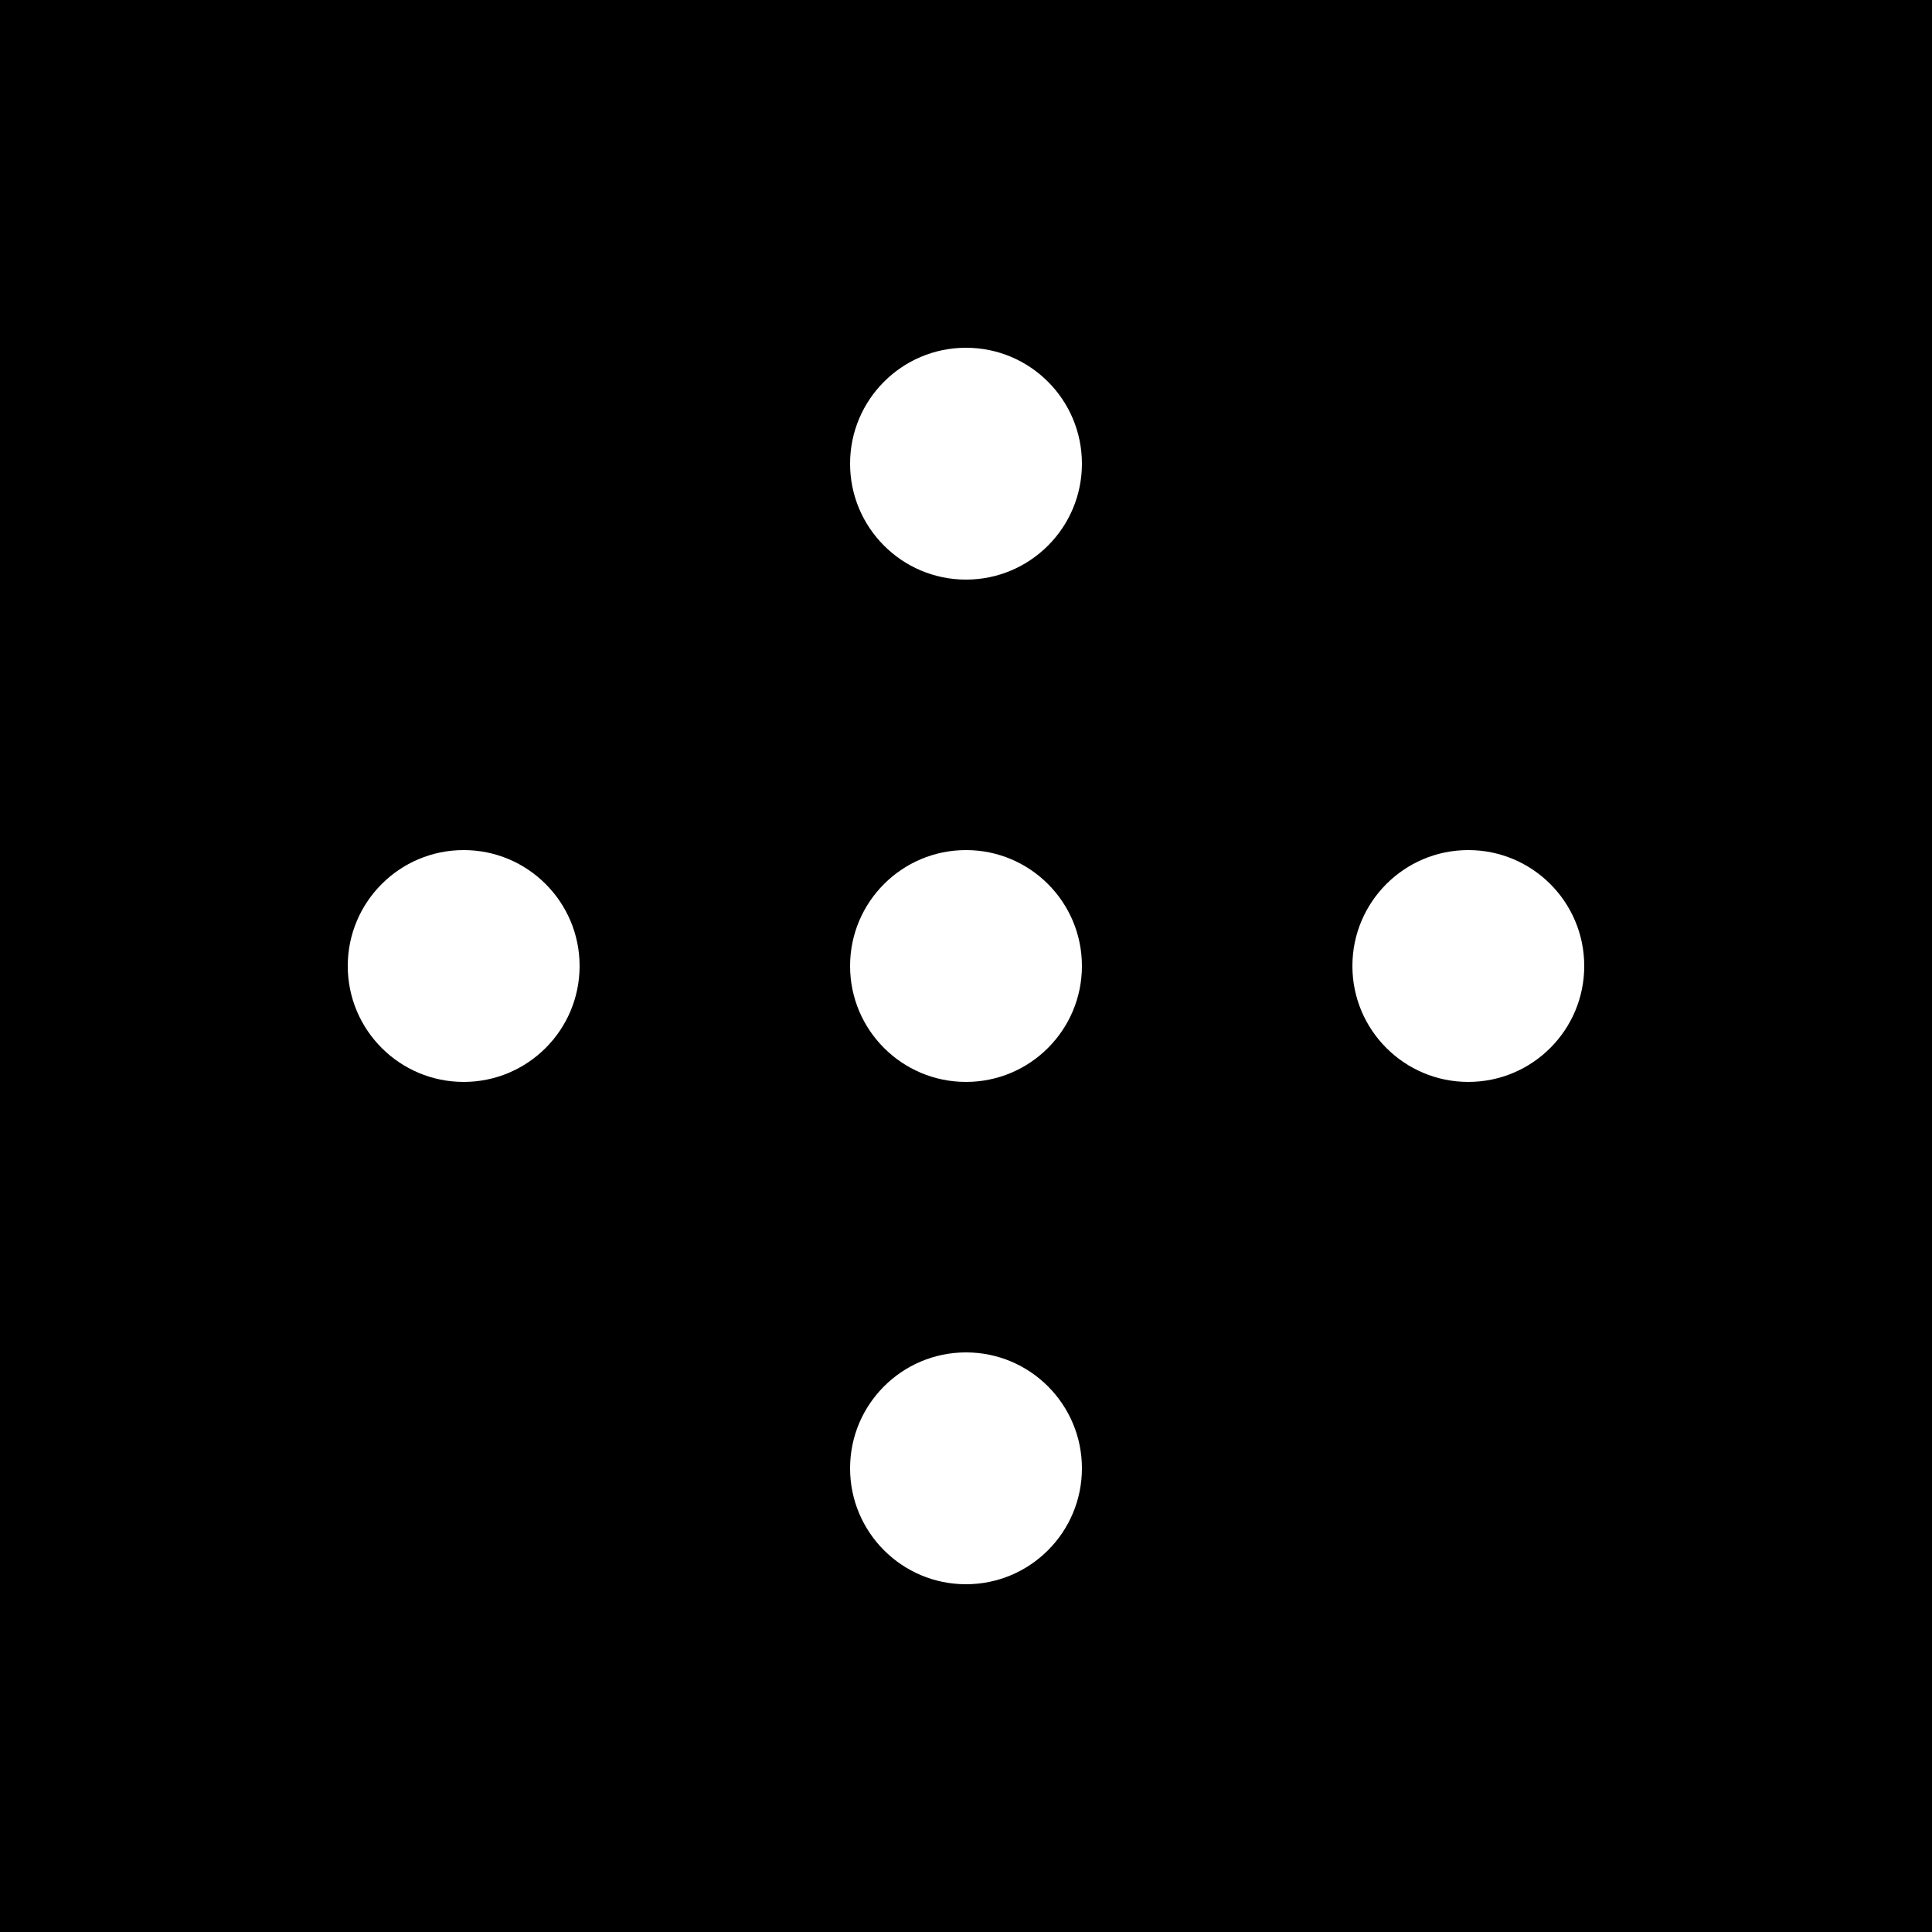
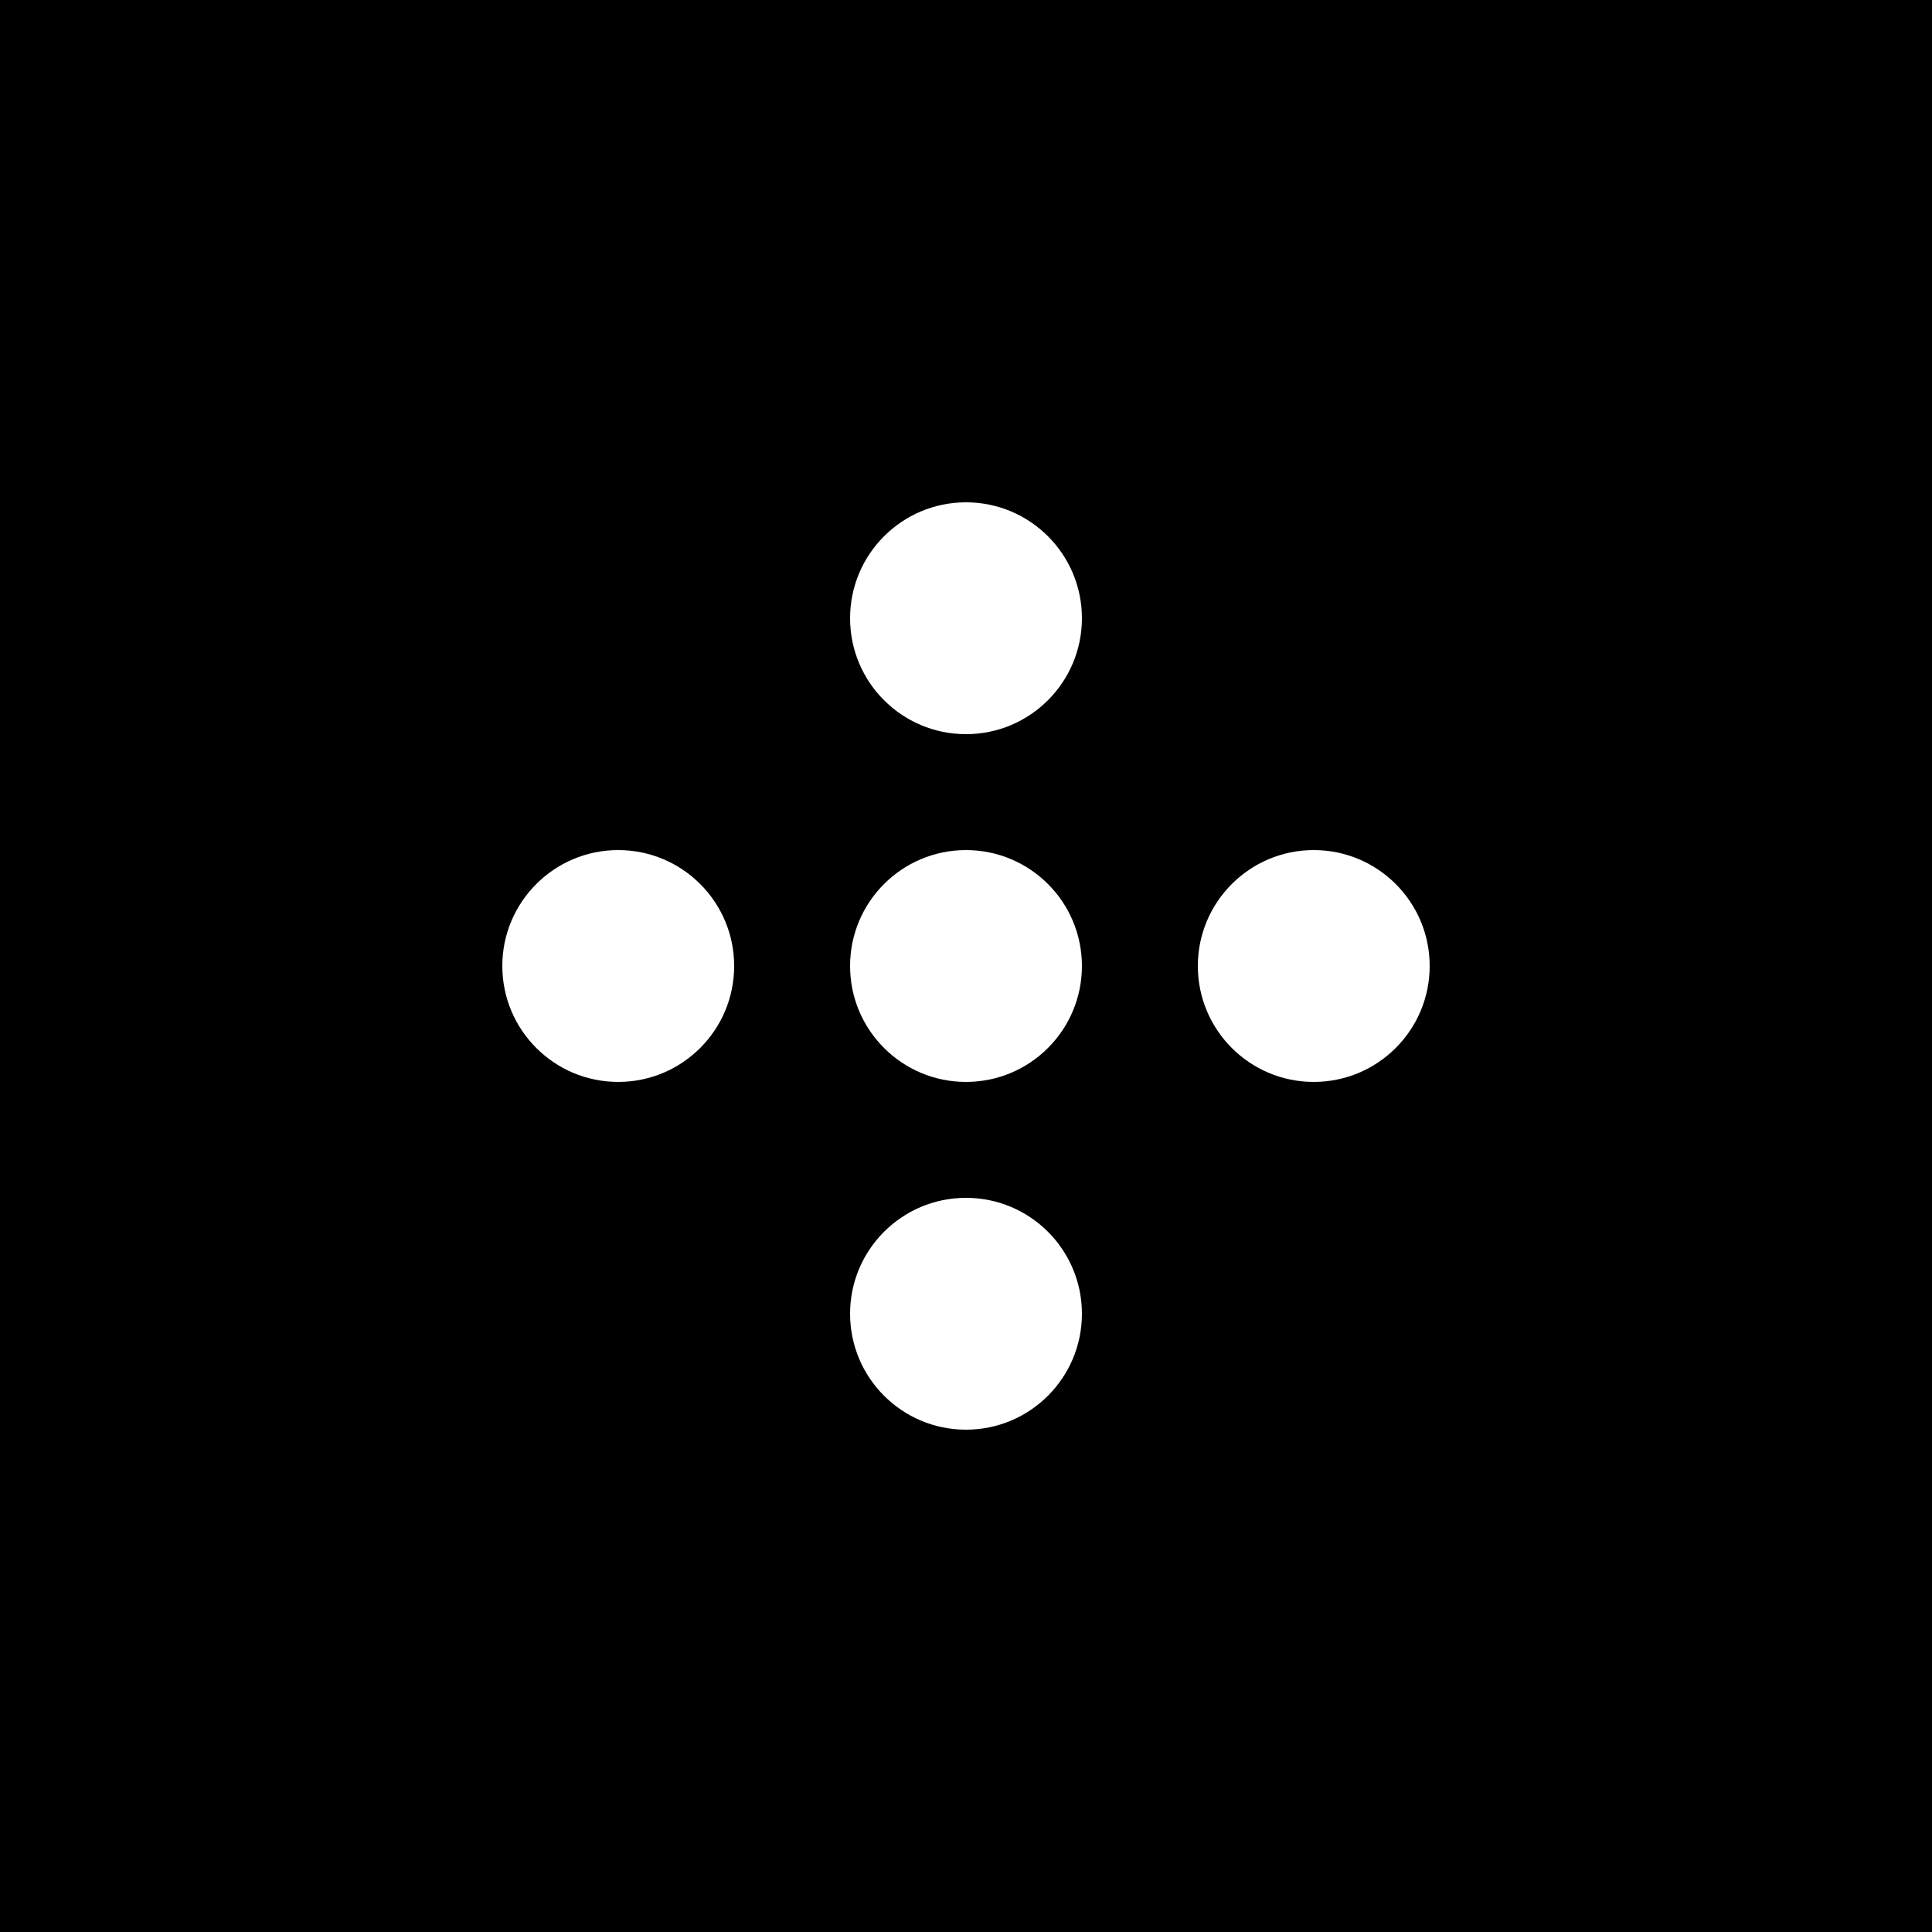
<svg xmlns="http://www.w3.org/2000/svg" width="500" height="500" viewBox="0 0 500 500" version="1.2" baseProfile="tiny-ps">
  <rect width="500" height="500" fill="#000000" />
-   <circle cx="250" cy="120" r="30" fill="#ffffff" />
-   <circle cx="250" cy="380" r="30" fill="#ffffff" />
-   <circle cx="120" cy="250" r="30" fill="#ffffff" />
-   <circle cx="380" cy="250" r="30" fill="#ffffff" />
+   <circle cx="250" cy="160" r="30" fill="#ffffff" />
+   <circle cx="250" cy="340" r="30" fill="#ffffff" />
+   <circle cx="160" cy="250" r="30" fill="#ffffff" />
+   <circle cx="340" cy="250" r="30" fill="#ffffff" />
  <circle cx="250" cy="250" r="30" fill="#ffffff" />
</svg>
